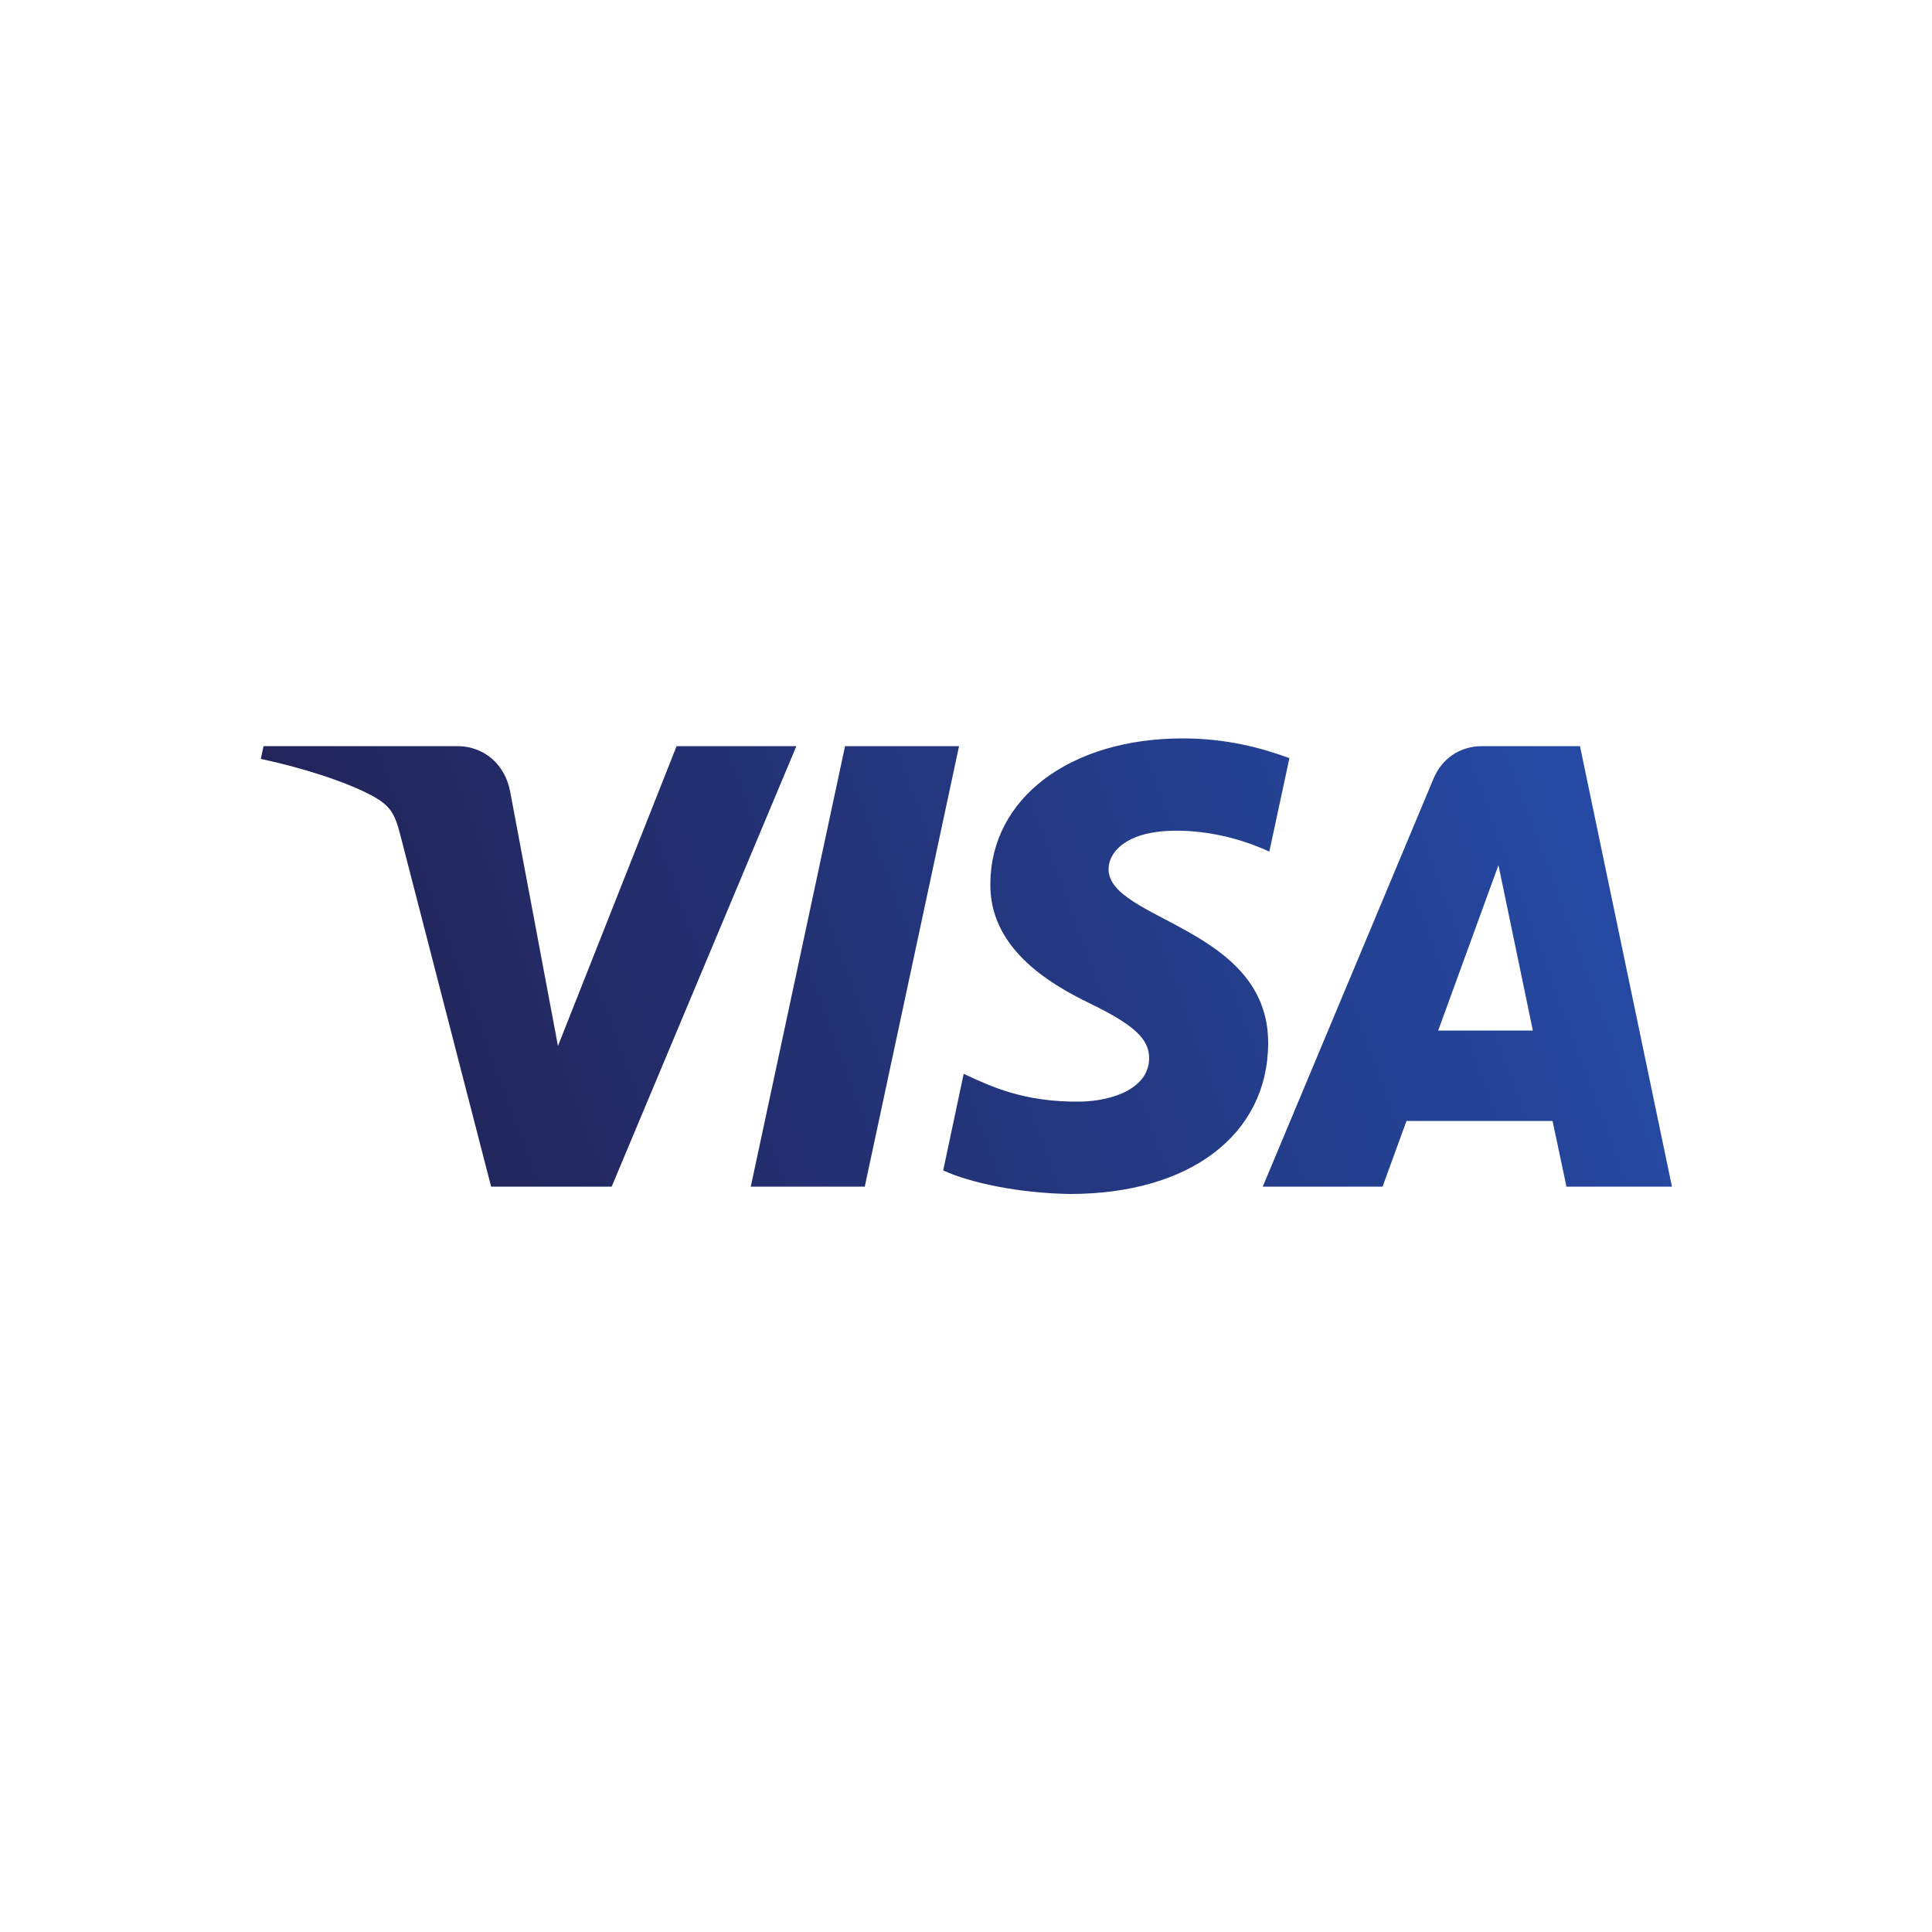
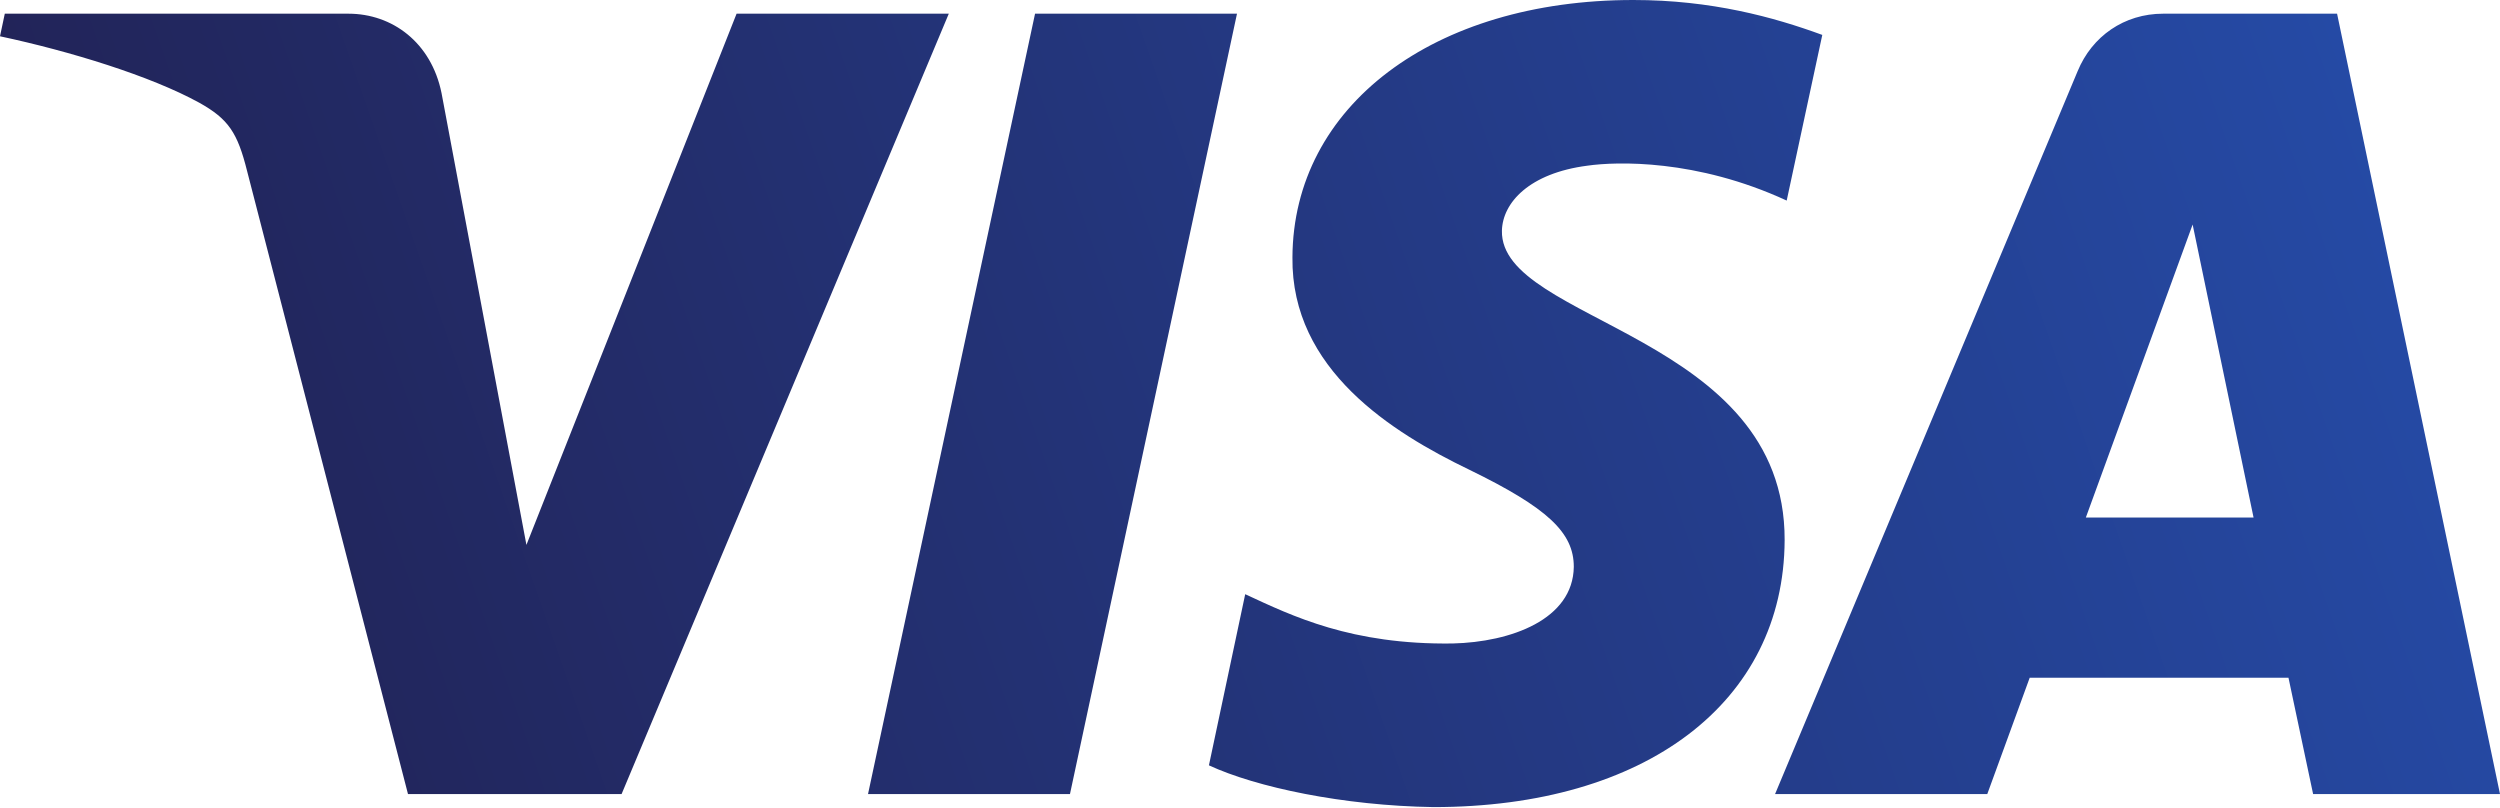
- <svg xmlns="http://www.w3.org/2000/svg" xmlns:xlink="http://www.w3.org/1999/xlink" version="1.1" id="Layer_1" x="0px" y="0px" viewBox="0 0 500 500" style="enable-background:new 0 0 500 500;" xml:space="preserve">
+ <svg xmlns="http://www.w3.org/2000/svg" xmlns:xlink="http://www.w3.org/1999/xlink" version="1.1" id="Layer_1" x="0px" y="0px" viewBox="0 0 365.2 117.9" style="enable-background:new 0 0 365.2 117.9;" xml:space="preserve">
  <style type="text/css">
- 	.st0{clip-path:url(#XMLID_27_);fill:url(#SVGID_1_);}
+ 	.st0{clip-path:url(#SVGID_2_);fill:url(#SVGID_3_);}
</style>
  <g id="XMLID_1_">
    <g id="XMLID_2_">
-       <defs>
-         <path id="XMLID_3_" d="M256.3,228.7c-0.2,16.4,14.6,25.6,25.8,31c11.5,5.6,15.3,9.2,15.3,14.2c-0.1,7.7-9.2,11-17.7,11.2     c-14.8,0.2-23.4-4-30.3-7.2l-5.3,25c6.9,3.2,19.6,5.9,32.8,6.1c31,0,51.2-15.3,51.3-39c0.1-30.1-41.6-31.8-41.3-45.2     c0.1-4.1,4-8.4,12.5-9.5c4.2-0.6,15.9-1,29.1,5.1l5.2-24.2c-7.1-2.6-16.2-5.1-27.6-5.1C276.9,191.1,256.4,206.6,256.3,228.7      M383.5,193.1c-5.7,0-10.4,3.3-12.5,8.4l-44.2,105.6h31l6.2-17h37.8l3.6,17h27.3l-23.8-114H383.5 M387.8,223.9l8.9,42.8h-24.5     L387.8,223.9 M218.7,193.1l-24.4,114h29.5l24.4-114H218.7 M175.1,193.1l-30.7,77.6l-12.4-66c-1.5-7.4-7.2-11.6-13.6-11.6H68.2     l-0.7,3.3c10.3,2.2,22,5.8,29.1,9.7c4.3,2.4,5.6,4.4,7,10l23.5,91h31.2l47.8-114H175.1" />
-       </defs>
-       <clipPath id="XMLID_27_">
-         <use xlink:href="#XMLID_3_" style="overflow:visible;" />
-       </clipPath>
-       <linearGradient id="SVGID_1_" gradientUnits="userSpaceOnUse" x1="0.341" y1="1.976417e-002" x2="1.073" y2="1.976417e-002" gradientTransform="matrix(419.708 -154.5691 154.5691 419.708 -45.5254 349.418)">
-         <stop offset="0" style="stop-color:#222357" />
-         <stop offset="1" style="stop-color:#254AA5" />
-       </linearGradient>
-       <polyline class="st0" points="29.3,205.1 388.9,72.7 470.7,294.9 111.1,427.3   " />
+       <g>
+         <defs>
+           <path id="SVGID_1_" d="M188.8,37.6c-0.2,16.4,14.6,25.6,25.8,31c11.5,5.6,15.3,9.2,15.3,14.2c-0.1,7.7-9.2,11-17.7,11.2      c-14.8,0.2-23.4-4-30.3-7.2l-5.3,25c6.9,3.2,19.6,5.9,32.8,6.1c31,0,51.2-15.3,51.3-39c0.1-30.1-41.6-31.8-41.3-45.2      c0.1-4.1,4-8.4,12.5-9.5c4.2-0.6,15.9-1,29.1,5.1l5.2-24.2C259.1,2.5,250,0,238.6,0C209.4,0,188.9,15.5,188.8,37.6 M316,2      c-5.7,0-10.4,3.3-12.5,8.4L259.3,116h31l6.2-17h37.8l3.6,17h27.3L341.4,2H316 M320.3,32.8l8.9,42.8h-24.5L320.3,32.8 M151.2,2      l-24.4,114h29.5L180.7,2H151.2 M107.6,2L76.9,79.6l-12.4-66C63,6.2,57.3,2,50.9,2H0.7L0,5.3c10.3,2.2,22,5.8,29.1,9.7      c4.3,2.4,5.6,4.4,7,10l23.5,91h31.2L138.6,2H107.6" />
+         </defs>
+         <clipPath id="SVGID_2_">
+           <use xlink:href="#SVGID_1_" style="overflow:visible;" />
+         </clipPath>
+         <linearGradient id="SVGID_3_" gradientUnits="userSpaceOnUse" x1="-498.356" y1="443.267" x2="-497.623" y2="443.267" gradientTransform="matrix(419.708 -154.5691 -154.5691 -419.708 277712.344 109126.422)">
+           <stop offset="0" style="stop-color:#222357" />
+           <stop offset="1" style="stop-color:#254AA5" />
+         </linearGradient>
+         <polyline class="st0" points="-38.2,14 321.4,-118.4 403.2,103.8 43.6,236.2    " />
+       </g>
    </g>
  </g>
</svg>
